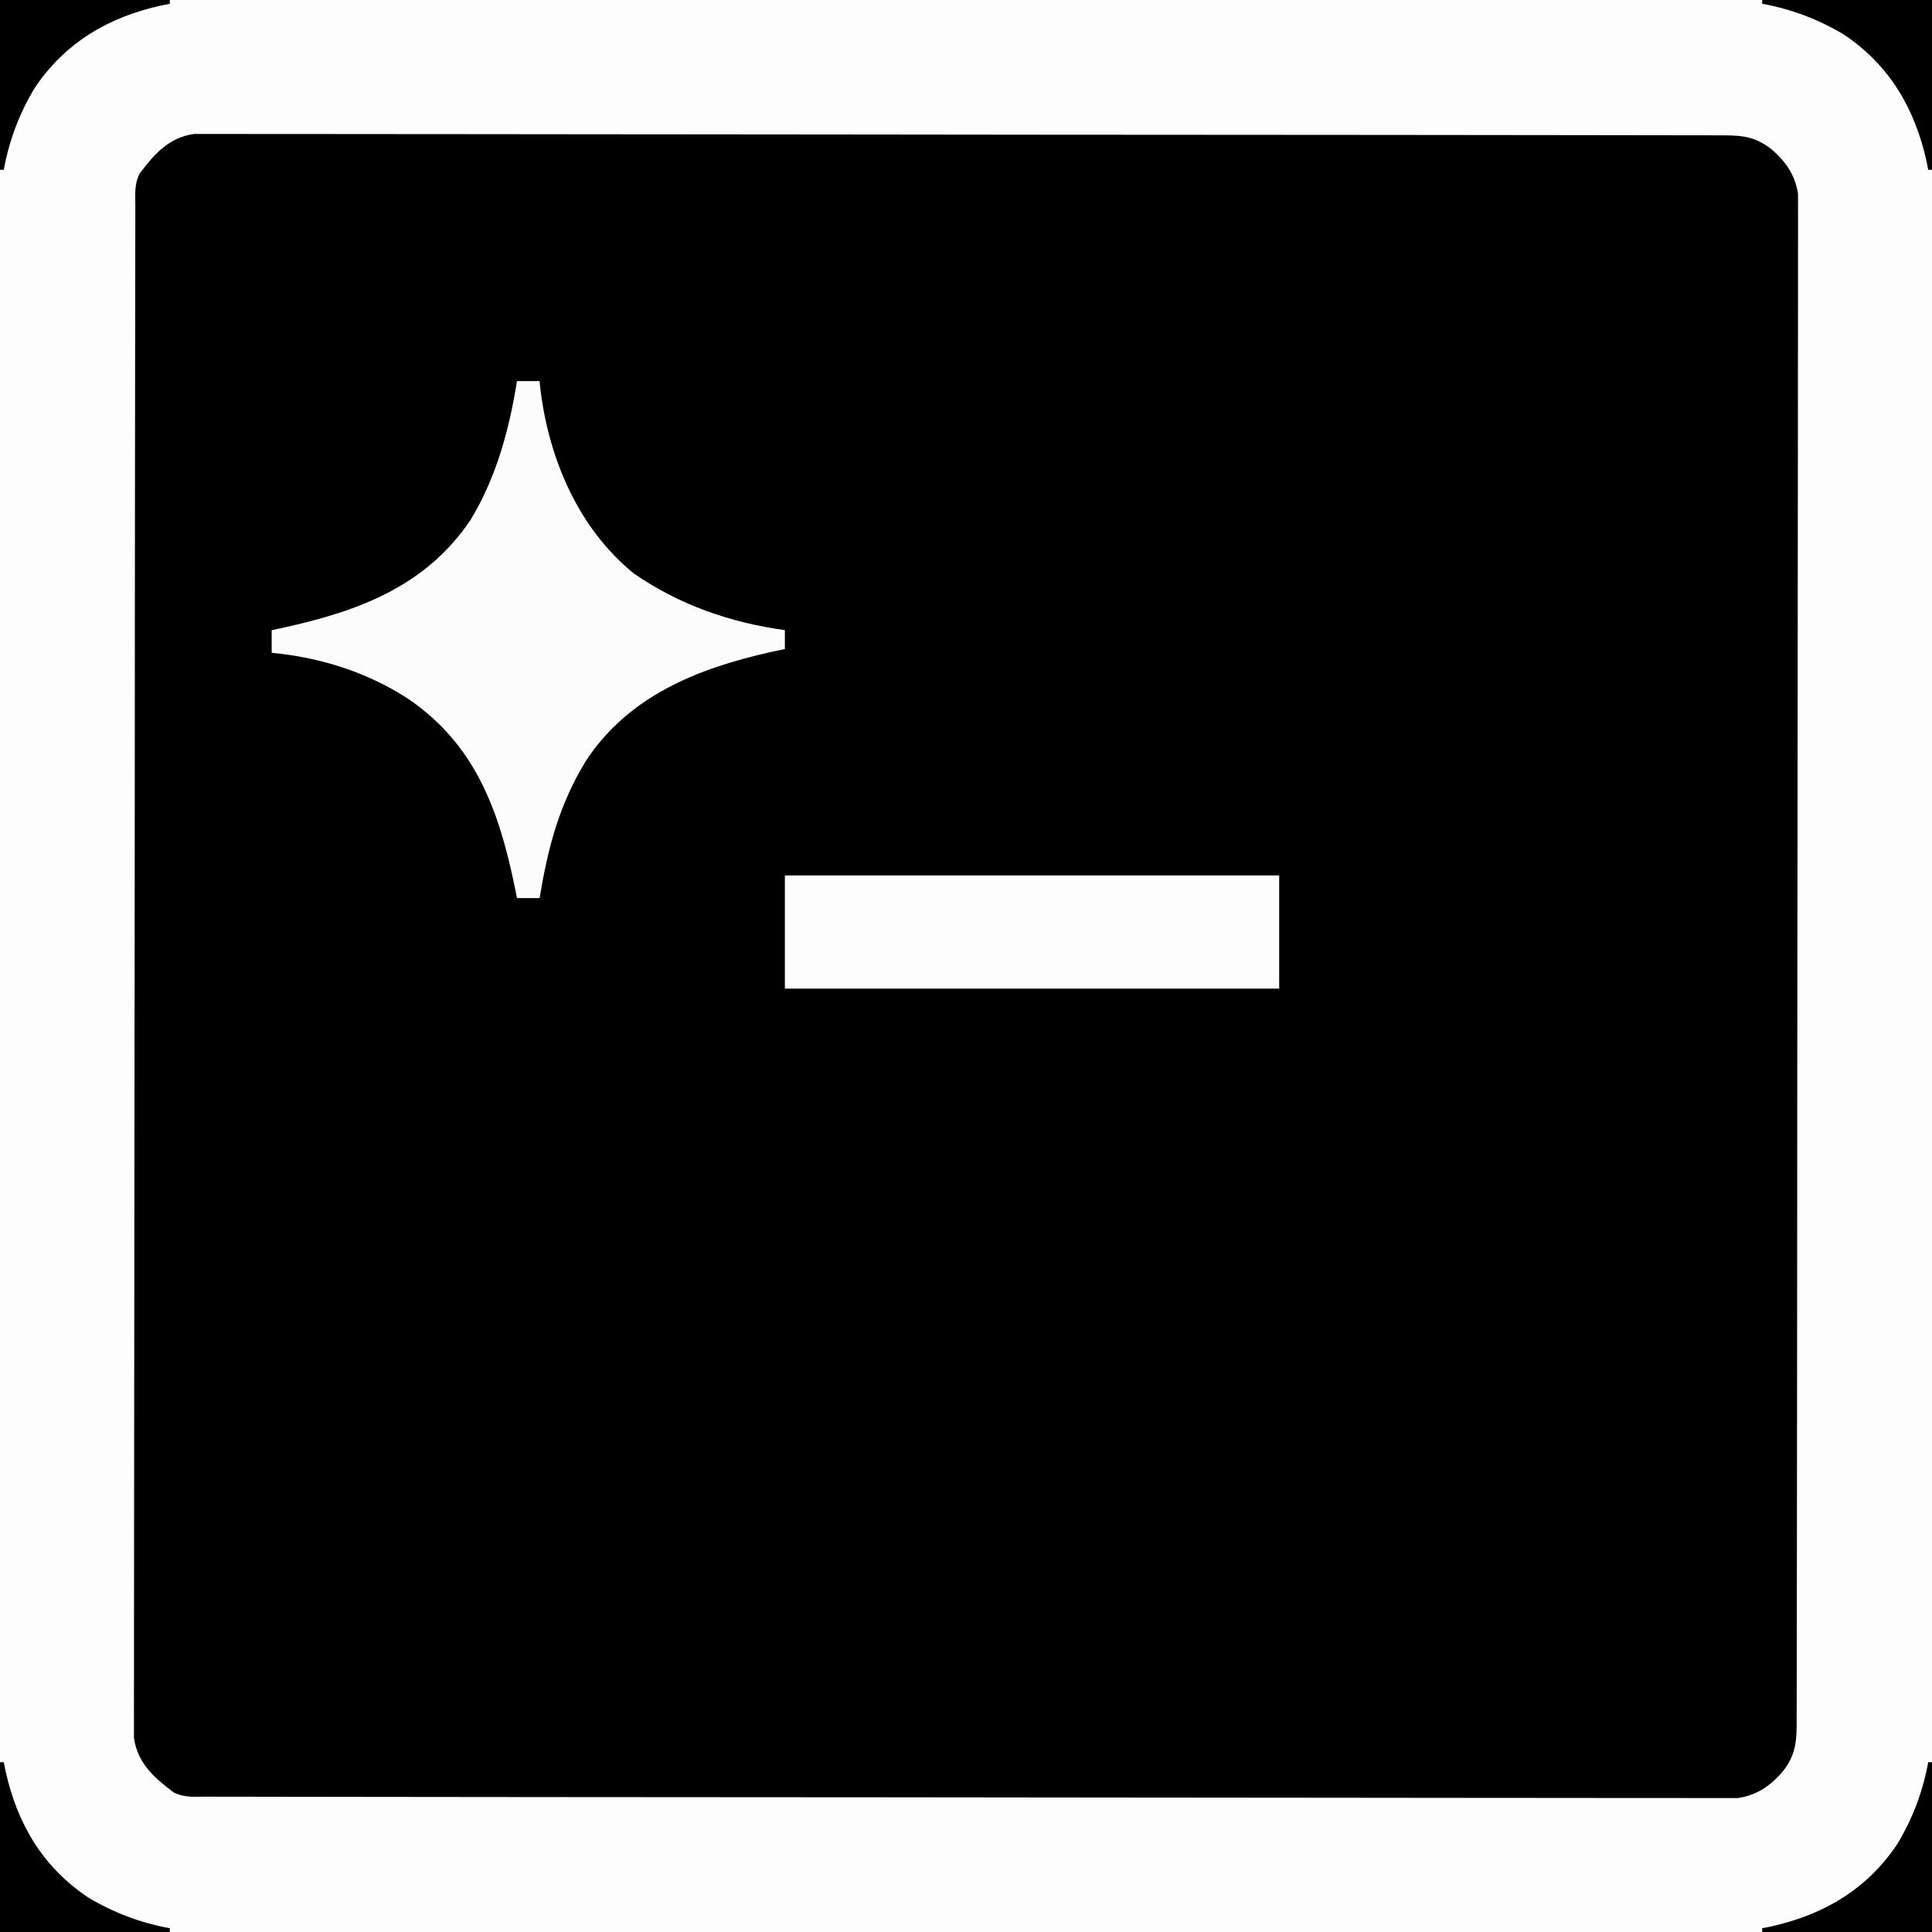
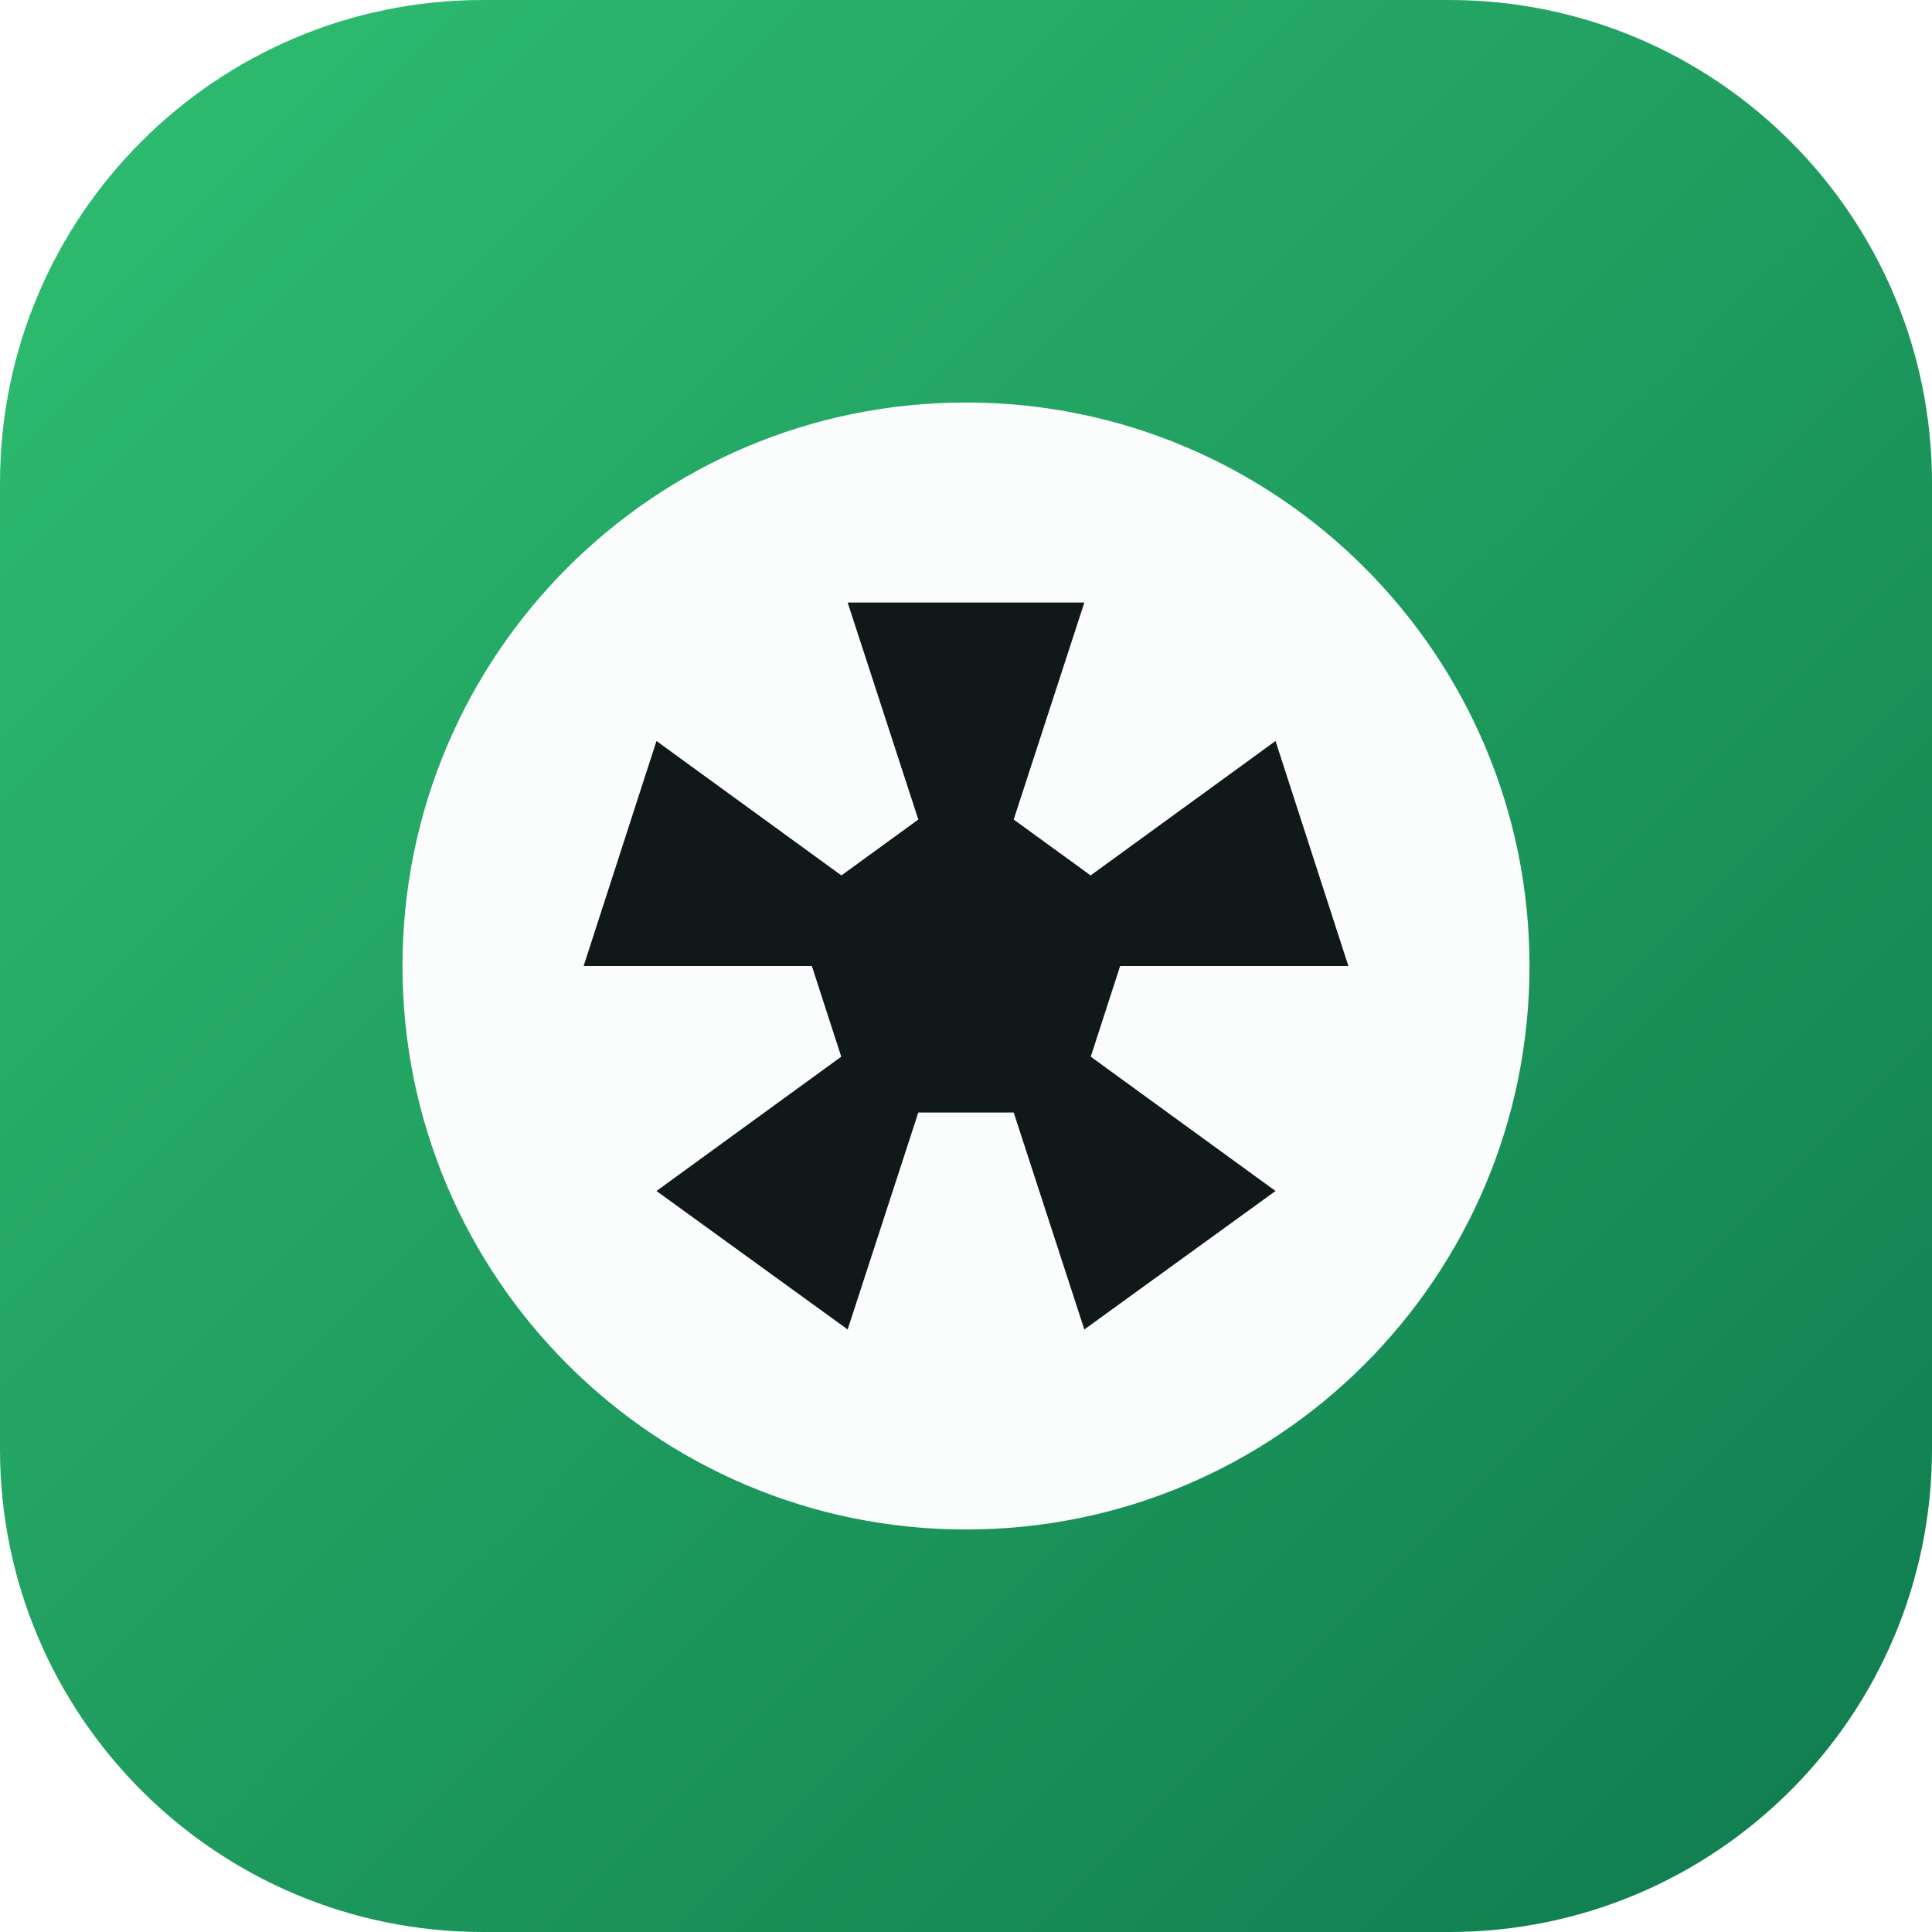
- <svg xmlns="http://www.w3.org/2000/svg" version="1.1" width="512" height="512">
-   <path d="M0 0 C168.96 0 337.92 0 512 0 C512 168.96 512 337.92 512 512 C343.04 512 174.08 512 0 512 C0 343.04 0 174.08 0 0 Z " fill="#000000" transform="translate(0,0)" />
-   <path d="M0 0 C168.96 0 337.92 0 512 0 C512 168.96 512 337.92 512 512 C343.04 512 174.08 512 0 512 C0 343.04 0 174.08 0 0 Z M37 46 C35.542 48.916 35.87 51.468 35.866 54.726 C35.863 55.429 35.861 56.132 35.859 56.856 C35.852 59.235 35.852 61.614 35.853 63.993 C35.85 65.706 35.846 67.42 35.842 69.133 C35.832 73.86 35.828 78.587 35.825 83.314 C35.821 88.405 35.812 93.496 35.803 98.586 C35.783 110.89 35.773 123.193 35.764 135.496 C35.76 141.286 35.755 147.075 35.749 152.864 C35.732 172.1 35.718 191.336 35.711 210.572 C35.709 215.567 35.707 220.561 35.705 225.556 C35.704 226.797 35.704 228.038 35.703 229.317 C35.695 249.437 35.67 269.557 35.637 289.676 C35.604 310.317 35.586 330.958 35.583 351.599 C35.581 363.195 35.572 374.79 35.547 386.385 C35.525 396.258 35.517 406.131 35.526 416.005 C35.531 421.044 35.529 426.084 35.51 431.124 C35.492 435.735 35.493 440.346 35.509 444.958 C35.511 446.628 35.507 448.299 35.495 449.969 C35.48 452.237 35.489 454.503 35.505 456.77 C35.504 458.031 35.503 459.291 35.502 460.59 C36.491 467.36 40.84 471.074 46 475 C48.916 476.458 51.468 476.13 54.726 476.134 C55.78 476.138 55.78 476.138 56.856 476.141 C59.235 476.148 61.614 476.148 63.993 476.147 C65.706 476.15 67.42 476.154 69.133 476.158 C73.86 476.168 78.587 476.172 83.314 476.175 C88.405 476.179 93.496 476.188 98.586 476.197 C110.89 476.217 123.193 476.227 135.496 476.236 C141.286 476.24 147.075 476.245 152.864 476.251 C172.1 476.268 191.336 476.282 210.572 476.289 C215.567 476.291 220.561 476.293 225.556 476.295 C227.418 476.296 227.418 476.296 229.317 476.297 C249.437 476.305 269.557 476.33 289.676 476.363 C310.317 476.396 330.958 476.414 351.599 476.417 C363.195 476.419 374.79 476.428 386.385 476.453 C396.258 476.475 406.131 476.483 416.005 476.474 C421.044 476.469 426.084 476.471 431.124 476.49 C435.735 476.508 440.346 476.507 444.958 476.491 C446.628 476.489 448.299 476.493 449.969 476.505 C452.237 476.52 454.503 476.511 456.77 476.495 C458.031 476.496 459.291 476.497 460.59 476.498 C465.743 475.745 469.553 473.011 472.812 469 C476.218 464.33 476.126 460.786 476.134 455.059 C476.137 454.357 476.139 453.655 476.141 452.932 C476.148 450.569 476.148 448.206 476.147 445.842 C476.15 444.135 476.154 442.429 476.158 440.722 C476.168 436.022 476.172 431.323 476.175 426.623 C476.179 421.558 476.188 416.493 476.197 411.428 C476.217 399.194 476.227 386.96 476.236 374.725 C476.24 368.967 476.245 363.209 476.251 357.451 C476.268 338.316 476.282 319.181 476.289 300.046 C476.291 295.08 476.293 290.114 476.295 285.148 C476.296 283.914 476.296 282.679 476.297 281.408 C476.305 261.398 476.33 241.389 476.363 221.379 C476.396 200.846 476.414 180.314 476.417 159.781 C476.419 148.249 476.428 136.716 476.453 125.183 C476.475 115.365 476.483 105.547 476.474 95.729 C476.469 90.717 476.471 85.706 476.49 80.695 C476.508 76.109 476.507 71.524 476.491 66.938 C476.489 65.277 476.493 63.617 476.505 61.956 C476.52 59.701 476.511 57.448 476.495 55.193 C476.496 53.313 476.496 53.313 476.498 51.395 C475.744 46.251 473.004 42.441 469 39.188 C464.33 35.782 460.786 35.874 455.059 35.866 C454.006 35.862 454.006 35.862 452.932 35.859 C450.569 35.852 448.206 35.852 445.842 35.853 C444.135 35.85 442.429 35.846 440.722 35.842 C436.022 35.832 431.323 35.828 426.623 35.825 C421.558 35.821 416.493 35.812 411.428 35.803 C399.194 35.783 386.96 35.773 374.725 35.764 C368.967 35.76 363.209 35.755 357.451 35.749 C338.316 35.732 319.181 35.718 300.046 35.711 C295.08 35.709 290.114 35.707 285.148 35.705 C283.297 35.704 283.297 35.704 281.408 35.703 C261.398 35.695 241.389 35.67 221.379 35.637 C200.846 35.604 180.314 35.586 159.781 35.583 C148.249 35.581 136.716 35.572 125.183 35.547 C115.365 35.525 105.547 35.517 95.729 35.526 C90.717 35.531 85.706 35.529 80.695 35.51 C76.109 35.492 71.524 35.493 66.938 35.509 C65.277 35.511 63.617 35.507 61.956 35.495 C59.701 35.48 57.448 35.489 55.193 35.505 C53.94 35.504 52.686 35.503 51.395 35.502 C44.635 36.493 40.921 40.847 37 46 Z " fill="#FDFDFD" transform="translate(0,0)" />
-   <path d="M0 0 C1.98 0 3.96 0 6 0 C6.112 1.129 6.112 1.129 6.227 2.281 C8.514 20.758 16.313 39.069 31 51 C43.084 59.324 56.465 63.975 71 66 C71 67.65 71 69.3 71 71 C69.113 71.402 69.113 71.402 67.188 71.812 C47.817 76.159 29.505 83.472 18.219 100.723 C11.132 112.358 8.197 123.735 6 137 C4.02 137 2.04 137 0 137 C-0.17 136.14 -0.34 135.28 -0.516 134.395 C-4.723 113.872 -10.943 96.372 -28.885 84.157 C-39.71 77.117 -52.191 73.208 -65 72 C-65 70.02 -65 68.04 -65 66 C-63.385 65.654 -63.385 65.654 -61.738 65.301 C-41.857 60.917 -24.135 54.33 -12.312 36.812 C-5.485 25.553 -2.054 12.916 0 0 Z " fill="#FCFCFC" transform="translate(137,101)" />
-   <path d="M0 0 C43.23 0 86.46 0 131 0 C131 9.9 131 19.8 131 30 C87.77 30 44.54 30 0 30 C0 20.1 0 10.2 0 0 Z " fill="#FDFDFD" transform="translate(208,232)" />
-   <path d="M0 0 C0.33 0 0.66 0 1 0 C1.147 0.739 1.294 1.477 1.445 2.238 C4.544 16.254 11.255 27.723 23.312 35.812 C30.113 39.889 37.206 42.575 45 44 C45 44.33 45 44.66 45 45 C30.15 45 15.3 45 0 45 C0 30.15 0 15.3 0 0 Z " fill="#000000" transform="translate(0,467)" />
-   <path d="M0 0 C0.33 0 0.66 0 1 0 C1 14.85 1 29.7 1 45 C-13.85 45 -28.7 45 -44 45 C-44 44.67 -44 44.34 -44 44 C-43.261 43.853 -42.523 43.706 -41.762 43.555 C-27.746 40.456 -16.277 33.745 -8.188 21.688 C-4.111 14.887 -1.425 7.794 0 0 Z " fill="#000000" transform="translate(511,467)" />
-   <path d="M0 0 C14.85 0 29.7 0 45 0 C45 14.85 45 29.7 45 45 C44.67 45 44.34 45 44 45 C43.853 44.261 43.706 43.523 43.555 42.762 C40.456 28.746 33.745 17.277 21.688 9.188 C14.887 5.111 7.794 2.425 0 1 C0 0.67 0 0.34 0 0 Z " fill="#000000" transform="translate(467,0)" />
-   <path d="M0 0 C14.85 0 29.7 0 45 0 C45 0.33 45 0.66 45 1 C44.261 1.147 43.523 1.294 42.762 1.445 C28.746 4.544 17.277 11.255 9.188 23.312 C5.111 30.113 2.425 37.206 1 45 C0.67 45 0.34 45 0 45 C0 30.15 0 15.3 0 0 Z " fill="#000000" transform="translate(0,0)" />
+ <svg xmlns="http://www.w3.org/2000/svg" viewBox="0 0 48 48">
+   <defs>
+     <linearGradient id="t" x1="0" y1="0" x2="1" y2="1">
+       <stop offset="0%" stop-color="#2fbf71" />
+       <stop offset="100%" stop-color="#0f7a4d" />
+     </linearGradient>
+   </defs>
+   <rect width="48" height="48" rx="12" fill="url(#t)" />
+   <circle cx="24" cy="24" r="14" fill="#fafdfb" />
+   <path fill="#10181a" d="M24 24 L26.94 14.97 L21.06 14.97 Z M24 24 L16.31 18.41 L14.5 24 Z M24 24 L16.31 29.59 L21.06 33.03 Z M24 24 L26.94 33.03 L31.69 29.59 Z M24 24 L33.5 24 L31.69 18.41 Z" />
+   <polygon fill="#10181a" points="24,19.5 19.72,22.61 21.35,27.64 26.65,27.64 28.28,22.61" />
</svg>
